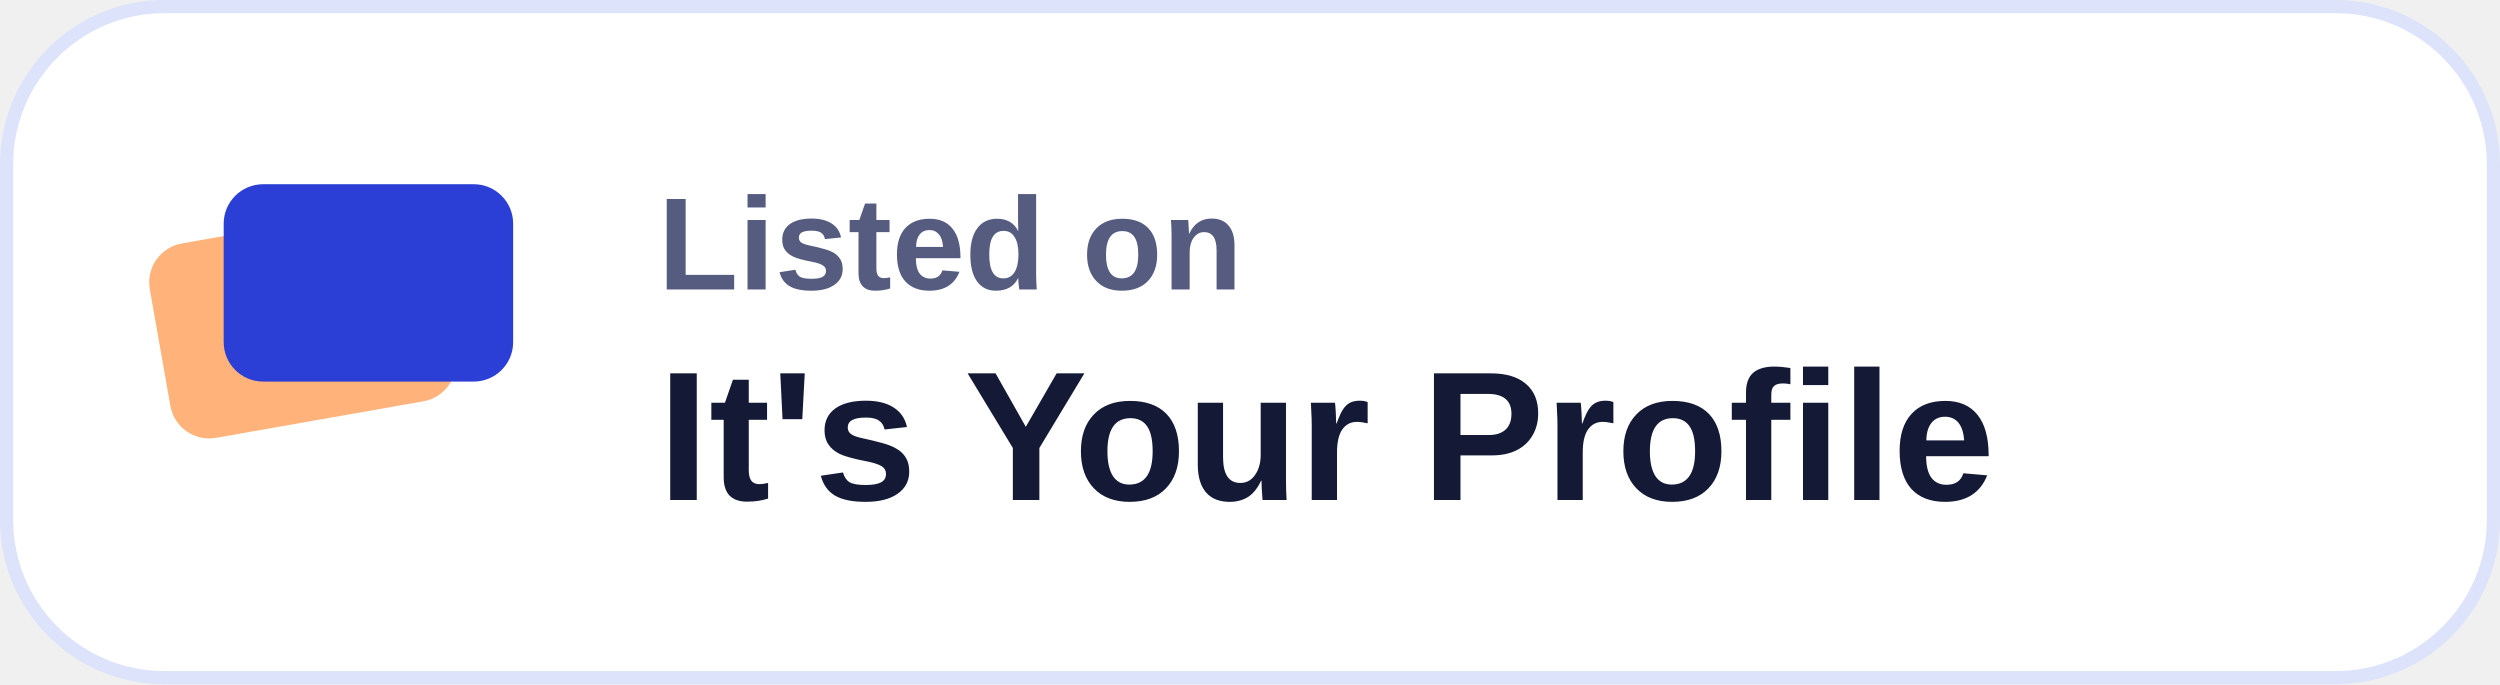
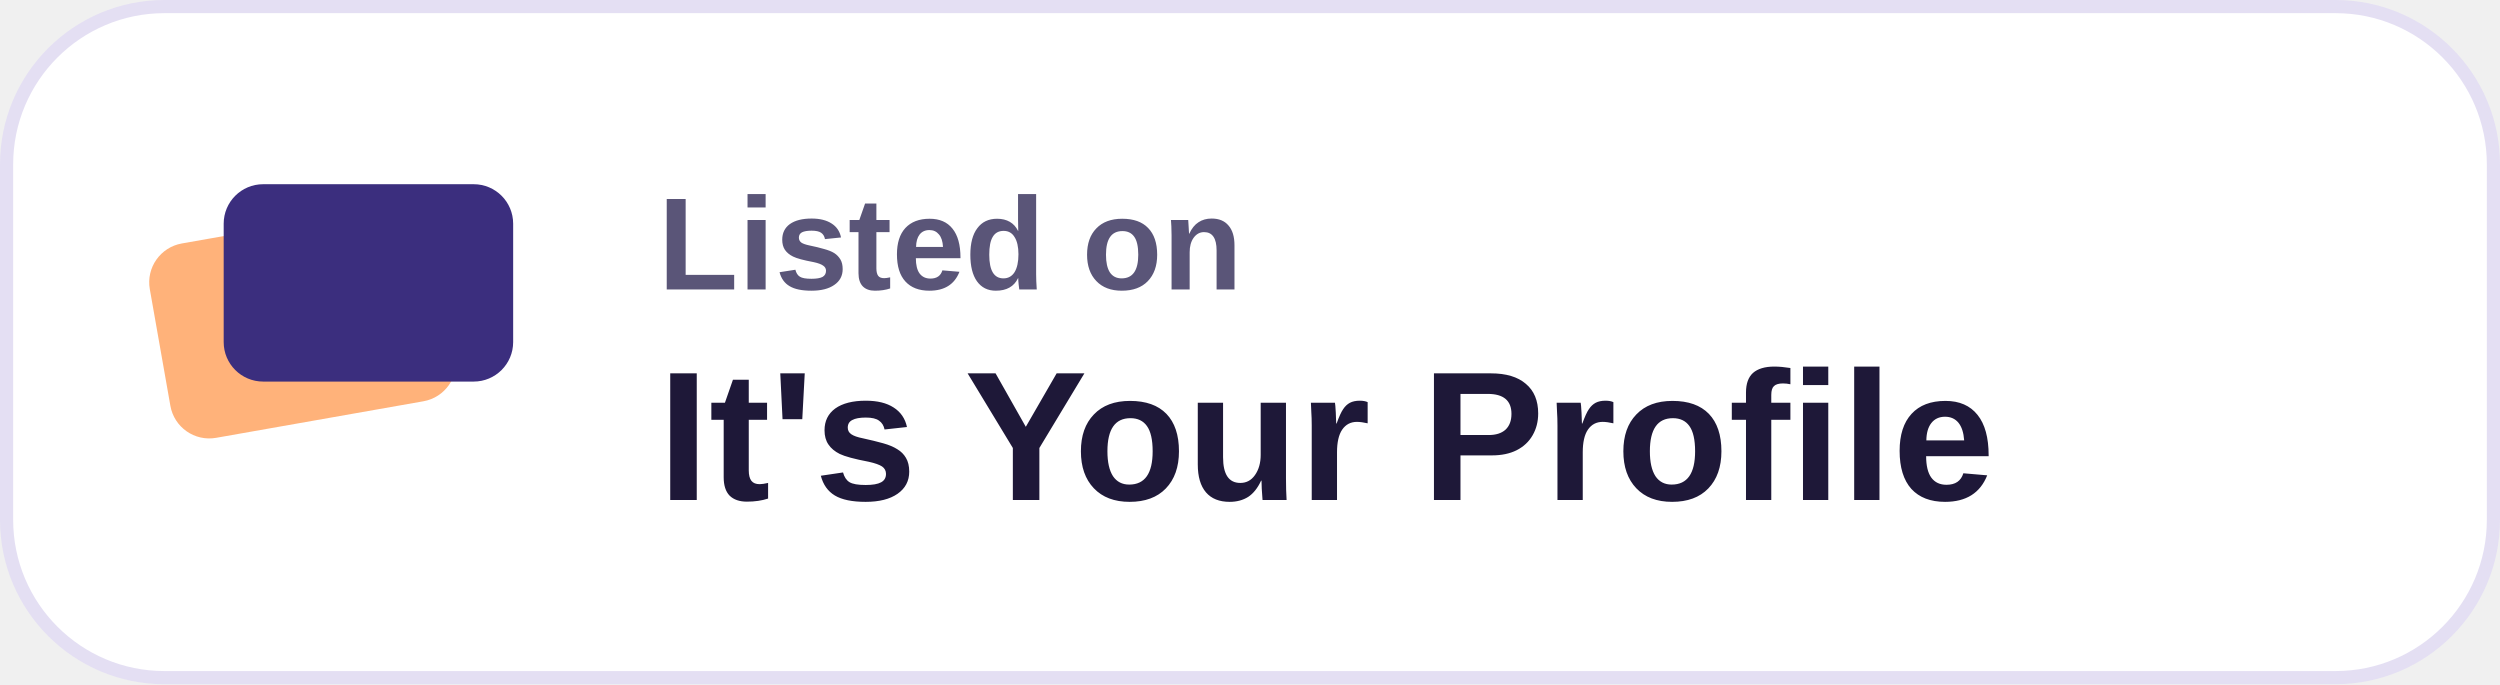
<svg xmlns="http://www.w3.org/2000/svg" width="190" height="52" viewBox="0 0 190 52" role="img" aria-label="Listed on It's Your Profile">
-   <rect x="0.5" y="0.5" width="189" height="51" rx="12" fill="#ffffff" stroke="#DCE3FA" />
+   <rect x="0.5" y="0.5" width="189" height="51" rx="12" fill="#ffffff" stroke="#E4DFF3" />
  <rect x="12" y="17" width="22" height="15" rx="3" fill="#FFB27A" transform="rotate(-10 23 24.5)" />
-   <rect x="17" y="14" width="22" height="15" rx="3" fill="#2B3FD6" />
-   <text x="50" y="22" font-family="Sora, Segoe UI, Arial, sans-serif" font-size="10" font-weight="600" fill="#565C80">Listed on</text>
-   <text x="50" y="38" font-family="Sora, Segoe UI, Arial, sans-serif" font-size="14" font-weight="800" fill="#141936">It's Your Profile</text>
+   <rect x="17" y="14" width="22" height="15" rx="3" fill="#3B2E7E" />
+   <text x="50" y="22" font-family="Sora, Segoe UI, Arial, sans-serif" font-size="10" font-weight="600" fill="#5A5578">Listed on</text>
+   <text x="50" y="38" font-family="Sora, Segoe UI, Arial, sans-serif" font-size="14" font-weight="800" fill="#1E1838">It's Your Profile</text>
</svg>
